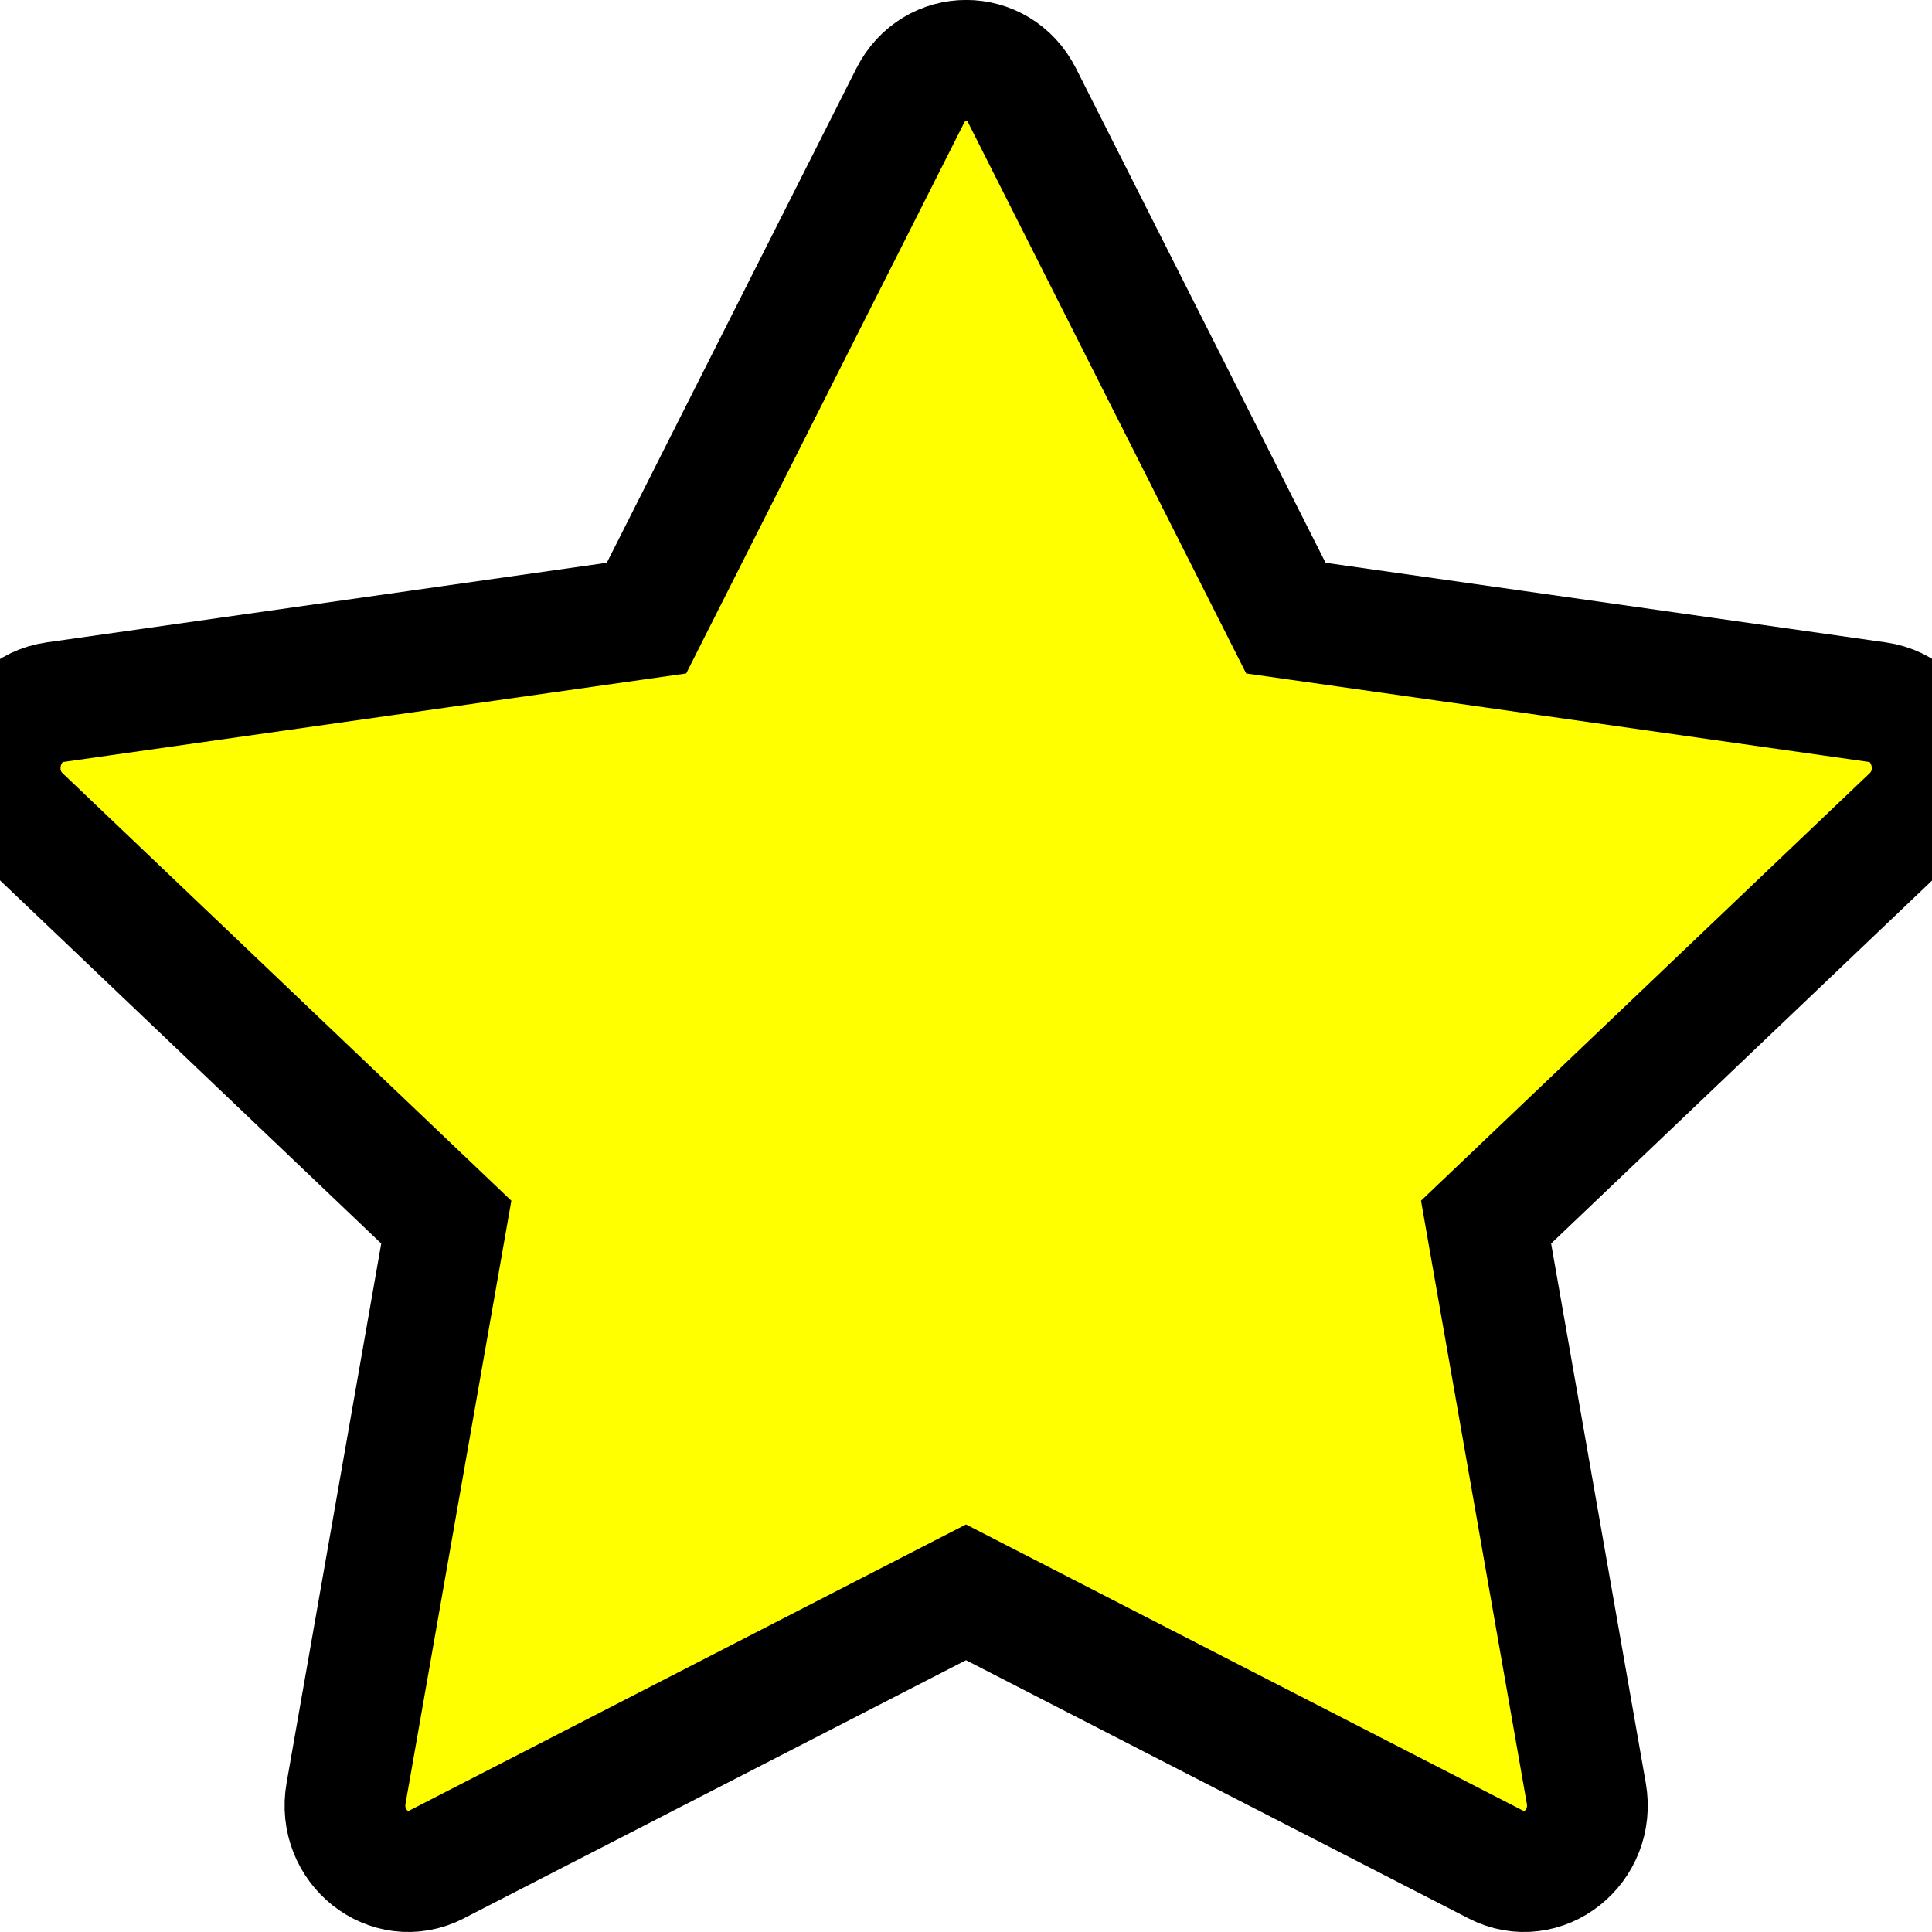
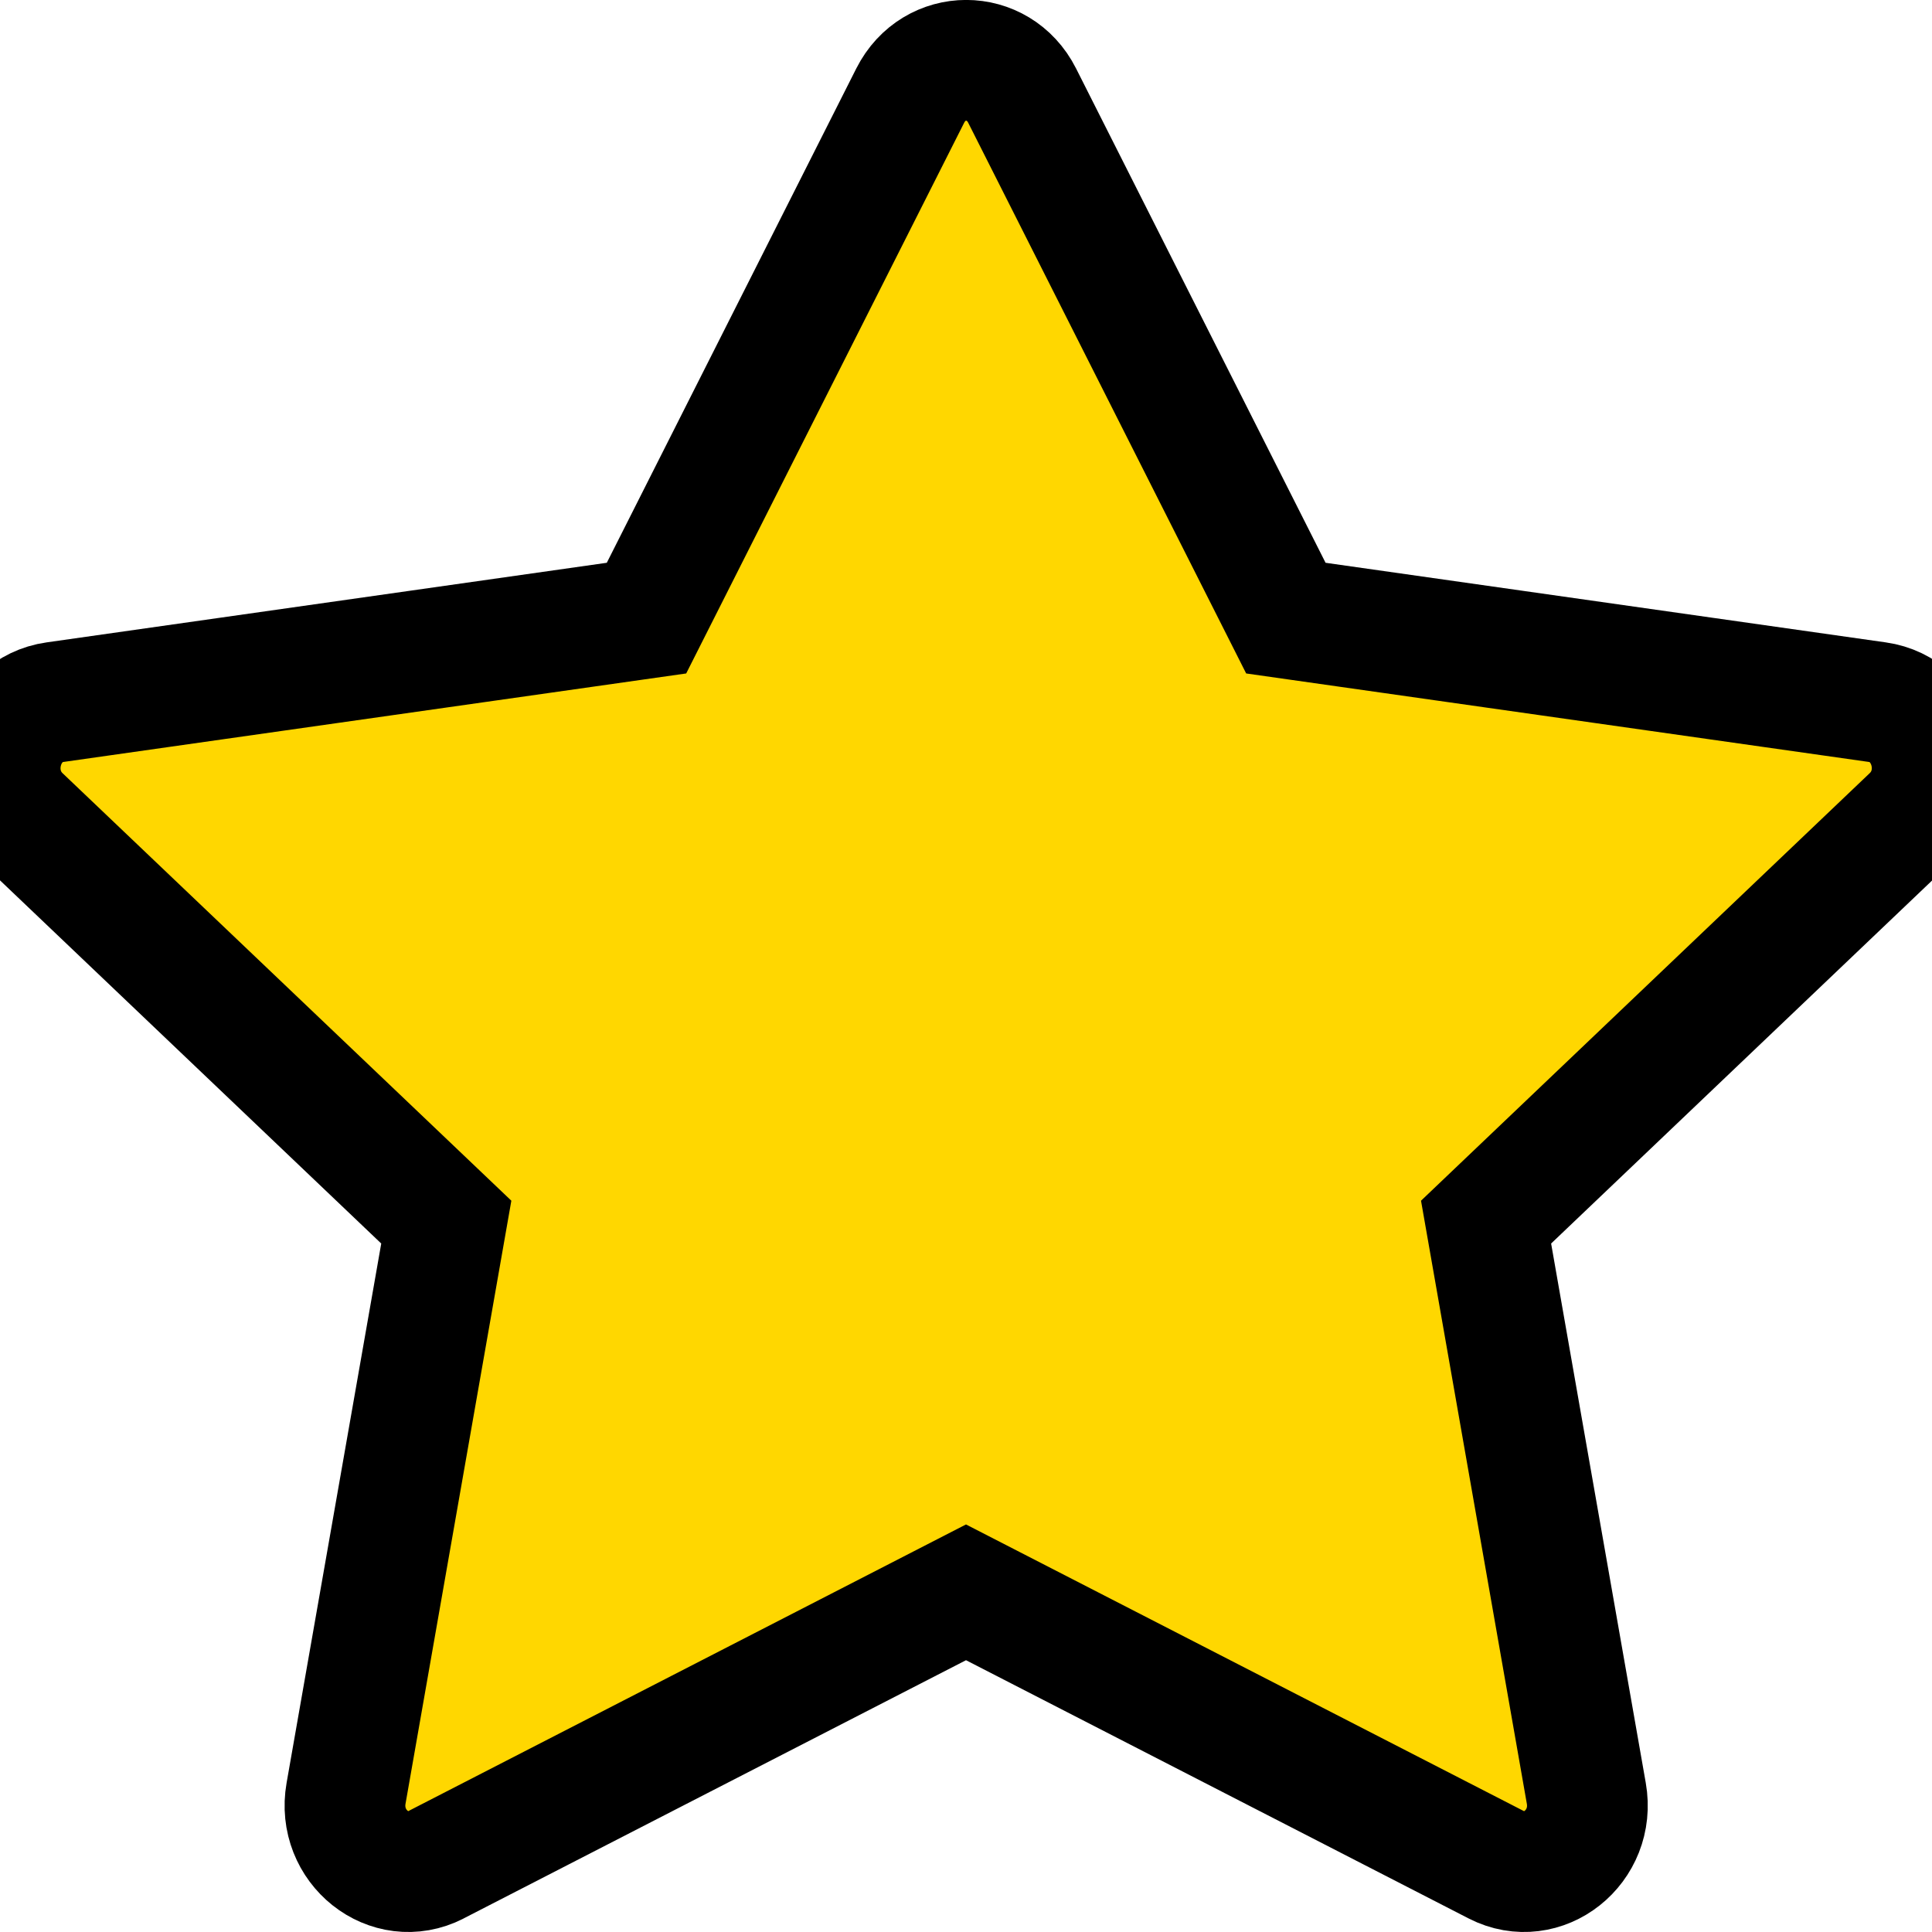
- <svg xmlns="http://www.w3.org/2000/svg" width="1em" fill="currentColor" class="bi bi-star-fill" style="color: yellow; stroke: black" viewBox="0 0 16 16">
+ <svg xmlns="http://www.w3.org/2000/svg" width="1em" fill="currentColor" class="bi bi-star-fill" style="color: gold; stroke: black" viewBox="0 0 16 16">
  <path d="M3.612 15.443c-.386.198-.824-.149-.746-.592l.83-4.73L.173 6.765c-.329-.314-.158-.888.283-.95l4.898-.696L7.538.792c.197-.39.73-.39.927 0l2.184 4.327 4.898.696c.441.062.612.636.282.95l-3.522 3.356.83 4.73c.078.443-.36.79-.746.592L8 13.187l-4.389 2.256z" />
</svg>
